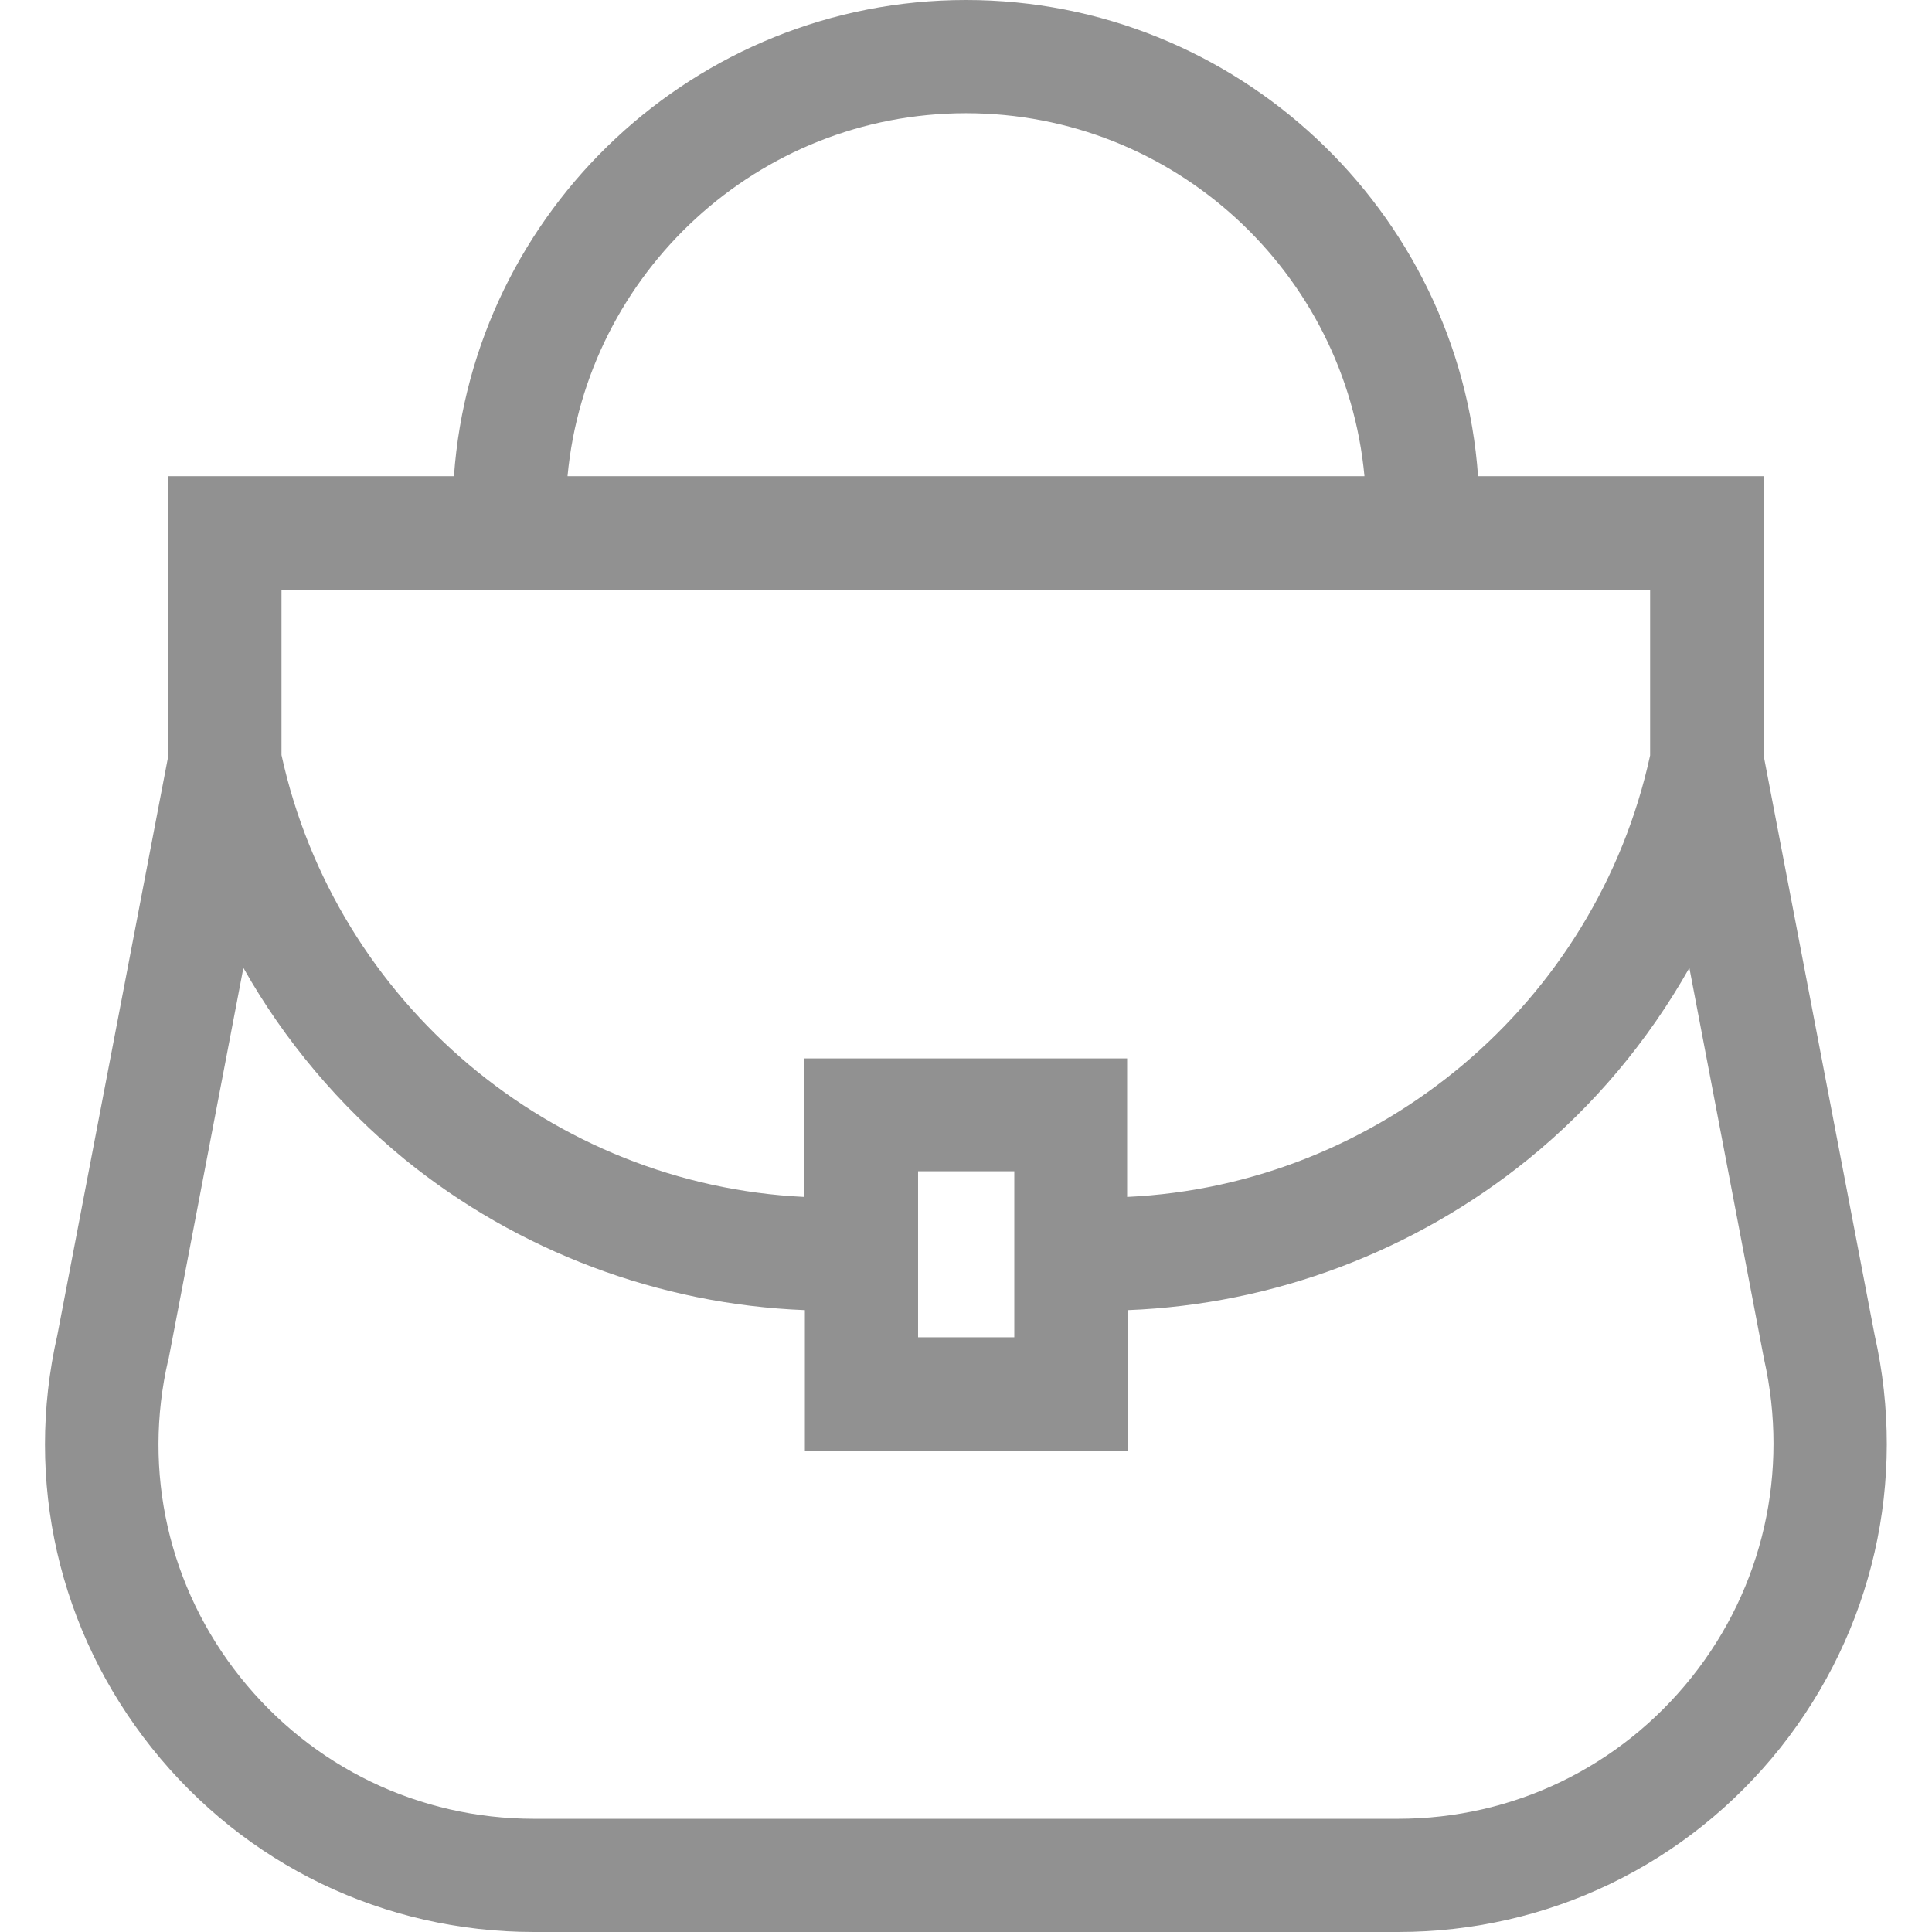
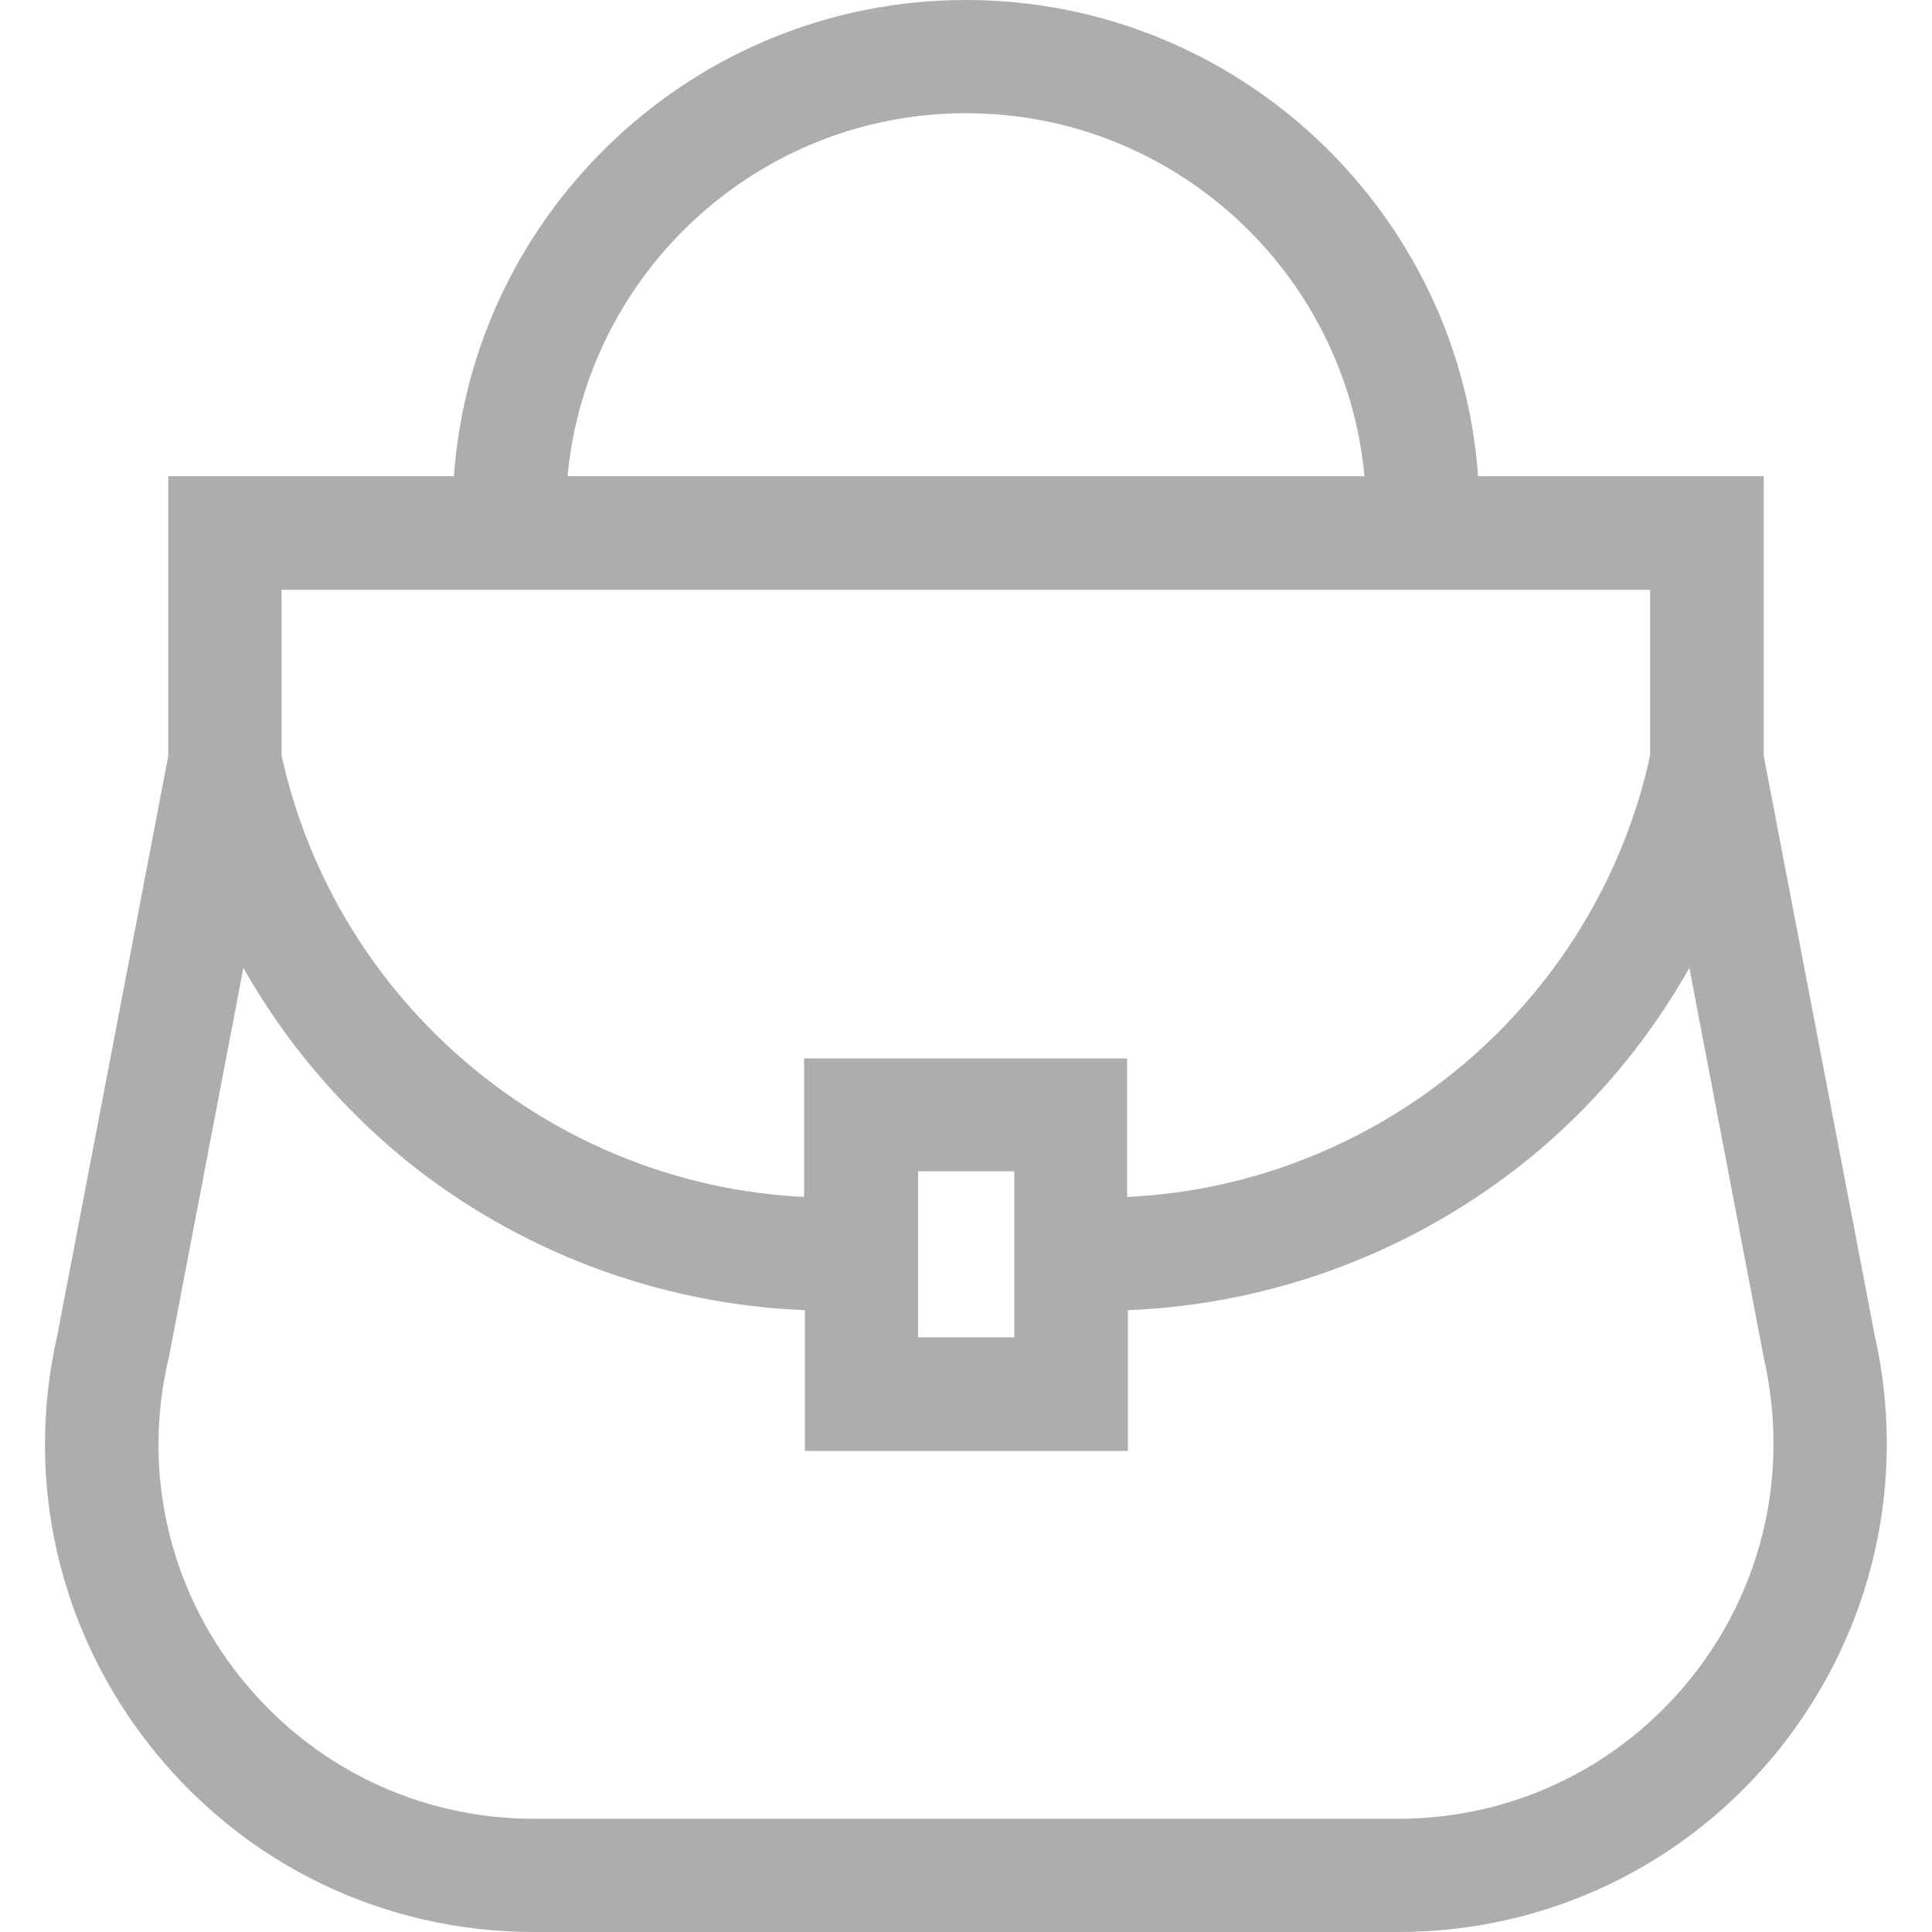
<svg xmlns="http://www.w3.org/2000/svg" version="1.1" id="Layer_1" x="0px" y="0px" viewBox="0 0 512 512" style="enable-background:new 0 0 512 512;" xml:space="preserve">
  <style type="text/css">
- 	.st0{fill:#919191;}
+ 	.st0{fill:#ADADAD;}
</style>
  <g>
-     <path class="st0" d="M496.8,353.8l-29.4-153.5v-74.1h-75.7C386.7,55.8,327.7,0,256,0S125.3,55.8,120.3,126.2H44.6v74.1L15.2,353.8   c-8.8,38.6,0.3,78.4,25,109.4c24.7,31,61.6,48.8,101.3,48.8h229c39.7,0,76.6-17.8,101.3-48.8C496.4,432.2,505.5,392.4,496.8,353.8z    M256,30c55.2,0,100.6,42.3,105.6,96.2H150.4C155.4,72.4,200.8,30,256,30L256,30z M74.6,156.3h362.7v43.9   c-14.3,65.7-71.8,113.9-138.6,117v-36.7h-85.6v36.7C146.4,314,89,265.9,74.6,200.1L74.6,156.3z M268.8,310.4v44h-25.5v-44H268.8z    M448.3,444.5c-19,23.8-47.3,37.5-77.8,37.5h-229c-30.5,0-58.8-13.7-77.8-37.5c-19-23.8-26-54.5-19.1-84.2l0.1-0.3l19.8-103.5   c10.9,19.3,25.4,36.5,42.7,50.7c30,24.4,67.5,38.5,106.1,40v37.3h85.6v-37.3c38.6-1.5,76-15.6,106.1-40   c17.4-14.1,31.8-31.4,42.7-50.7l19.7,103.2l0.1,0.5C474.2,390,467.3,420.7,448.3,444.5L448.3,444.5z" />
+     <path class="st0" d="M496.8,353.8l-29.4-153.5v-74.1h-75.7C386.7,55.8,327.7,0,256,0S125.3,55.8,120.3,126.2H44.6v74.1L15.2,353.8   c-8.8,38.6,0.3,78.4,25,109.4S101.8,512,141.5,512h229c39.7,0,76.6-17.8,101.3-48.8C496.4,432.2,505.5,392.4,496.8,353.8z M256,30   c55.2,0,100.6,42.3,105.6,96.2H150.4C155.4,72.4,200.8,30,256,30L256,30z M74.6,156.3h362.7v43.9c-14.3,65.7-71.8,113.9-138.6,117   v-36.7h-85.6v36.7C146.4,314,89,265.9,74.6,200.1V156.3z M268.8,310.4v44h-25.5v-44H268.8z M448.3,444.5   c-19,23.8-47.3,37.5-77.8,37.5h-229c-30.5,0-58.8-13.7-77.8-37.5s-26-54.5-19.1-84.2l0.1-0.3l19.8-103.5   c10.9,19.3,25.4,36.5,42.7,50.7c30,24.4,67.5,38.5,106.1,40v37.3h85.6v-37.3c38.6-1.5,76-15.6,106.1-40   c17.4-14.1,31.8-31.4,42.7-50.7l19.7,103.2l0.1,0.5C474.2,390,467.3,420.7,448.3,444.5L448.3,444.5z" />
  </g>
</svg>
